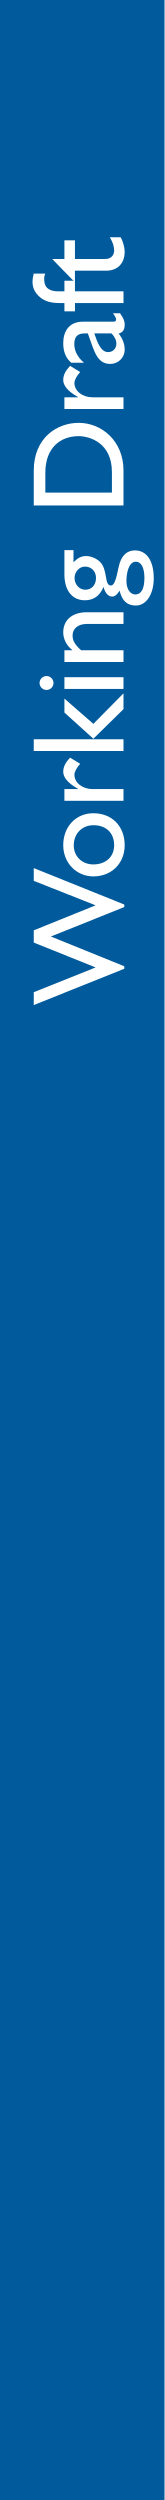
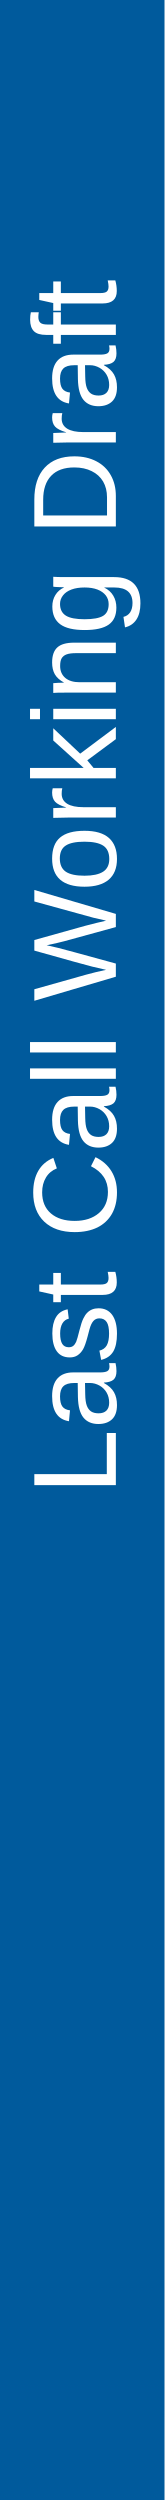
- <svg xmlns="http://www.w3.org/2000/svg" xml:space="preserve" version="1.1" overflow="visible" viewBox="0 0 25 380" enable-background="new 0 0 25 380">
-   <g shape-rendering="geometricPrecision" text-rendering="geometricPrecision" image-rendering="optimizeQuality">
-     <g id="Background">
-     </g>
-     <g id="Guides">
-     </g>
-     <g id="Foreground">
-       <rect fill-rule="evenodd" width="25" fill="#005A9C" clip-rule="evenodd" height="380" />
-       <polygon fill-rule="evenodd" points="5.131,131.95 5.131,133.89 14.531,137.61 5.131,141.411    5.131,143.27 14.531,147.05 5.131,150.81 5.131,152.77 18.891,147.25 18.891,146.871 7.731,142.35 18.891,137.871 18.891,137.49     " clip-rule="evenodd" fill="#FFFFFF" />
-       <path fill-rule="evenodd" clip-rule="evenodd" d="M9.611,128.473c0,2.68,2,4.74,4.58,4.74   c2.76,0,4.76-1.98,4.76-4.74c0-2.88-1.92-4.86-4.76-4.86C11.531,123.613,9.611,125.653,9.611,128.473z M11.211,128.493   c0-1.78,1.26-3.06,3-3.06c1.94,0,3.14,1.18,3.14,3.06c0,1.72-1.26,2.9-3.16,2.9C12.471,131.393,11.211,130.173,11.211,128.493z" fill="#FFFFFF" />
-       <path fill-rule="evenodd" clip-rule="evenodd" d="M9.791,121.721h8.98v-1.78h-4.7c-1.54,0-2.76-0.959-2.76-2.18   c0-0.42,0.36-1.12,0.88-1.66l-1.541-0.94c-0.7,0.74-1.04,1.42-1.04,2.14c0,0.84,0.66,1.7,2.24,2.6v0.04h-2.06V121.721z" fill="#FFFFFF" />
-       <path fill-rule="evenodd" clip-rule="evenodd" d="M9.791,106.187v2.12l4.4,3.98l4.58-4.5v-2.4l-4.58,4.64   L9.791,106.187z M5.131,112.367v1.78h13.64v-1.78H5.131z" fill="#FFFFFF" />
-       <path fill-rule="evenodd" clip-rule="evenodd" d="M9.791,102.936v1.78h8.98v-1.78H9.791z M7.071,102.756   c-0.58,0-1.06,0.48-1.06,1.06s0.48,1.06,1.06,1.06c0.581,0,1.061-0.479,1.061-1.06S7.651,102.756,7.071,102.756z" fill="#FFFFFF" />
-       <path fill-rule="evenodd" clip-rule="evenodd" d="M9.791,98.841v1.78h8.98v-1.78h-6.44   c-0.94-0.84-1.3-1.46-1.3-2.24c0-1.08,0.86-1.761,2.18-1.761h5.56v-1.78h-5.54c-2.46,0-3.62,1.36-3.62,3.06c0,1,0.5,2,1.36,2.68   v0.04H9.791z" fill="#FFFFFF" />
-       <path fill-rule="evenodd" clip-rule="evenodd" d="M9.791,83.62v3.701c0,2.419,1.18,3.92,3.101,3.92   c0.66,0,1.221-0.16,1.681-0.48c0.482-0.34,0.865-0.84,1.146-1.5h0.041c0.201,0.86,0.701,1.42,1.28,1.42   c0.399,0,0.759-0.28,1.138-0.9c0.379,1.56,1.158,2.26,2.475,2.26c1.578,0,2.718-1.72,2.718-4.14c0-2.66-1.08-4.24-2.857-4.24   c-1.138,0-2.116,0.68-2.496,2.6C17.659,88.06,17.36,89,16.86,89c-1.06,0-0.419-2.44-1.704-3.64c-0.422-0.42-1.284-0.84-2.024-0.84   c-0.76,0-1.261,0.24-1.961,0.94v-1.84H9.791z M12.912,86.12c0.98,0,1.681,0.72,1.681,1.72c0,1.08-0.661,1.8-1.641,1.8   c-0.88,0-1.621-0.8-1.621-1.78C11.332,86.92,12.051,86.12,12.912,86.12z M20.653,85.38c0.819,0,1.298,0.919,1.298,2.479   c0,1.62-0.479,2.5-1.377,2.5c-0.798,0-1.357-0.84-1.357-2.04C19.216,87.22,19.516,85.38,20.653,85.38z" fill="#FFFFFF" />
-       <path fill-rule="evenodd" clip-rule="evenodd" d="M18.771,76.833v-5.32c0-4.5-3.32-7.24-6.82-7.24   c-3.22,0-6.82,2.22-6.82,7.26v5.3H18.771z M6.891,74.874v-3.02c0-3.82,2.32-5.56,5.06-5.56c1.68,0,5.06,1.02,5.06,5.46v3.12H6.891z   " fill="#FFFFFF" />
-       <path fill-rule="evenodd" clip-rule="evenodd" d="M9.791,62.172h8.98v-1.78h-4.7c-1.54,0-2.76-0.959-2.76-2.18   c0-0.42,0.36-1.12,0.88-1.66l-1.541-0.94c-0.7,0.74-1.04,1.42-1.04,2.14c0,0.84,0.66,1.7,2.24,2.6v0.04h-2.06V62.172z" fill="#FFFFFF" />
-       <path fill-rule="evenodd" clip-rule="evenodd" d="M17.171,47.618c0.3,0.399,0.48,0.76,0.48,0.94   c0,0.22-0.12,0.34-0.46,0.34h-4.62c-2.04,0-2.96,1.44-2.96,3.26c0,1.3,0.4,2.28,1.22,2.98h1.94c-1.02-0.86-1.479-1.86-1.479-2.84   c0-1.08,0.459-1.62,1.58-1.62h0.48l0.56,1.58c0.52,1.44,1.06,3.06,2.84,3.06c1.16,0,2.2-0.88,2.2-2.2c0-0.82-0.3-1.64-0.92-2.42   c0.64-0.16,0.92-0.58,0.92-1.36c0-0.56-0.16-0.9-0.7-1.72H17.171z M16.951,50.678c0.46,0.48,0.74,1,0.74,1.56   c0,0.74-0.52,1.28-1.26,1.28c-1.06,0-1.58-1.32-2.1-2.84H16.951z" fill="#FFFFFF" />
-       <path fill-rule="evenodd" clip-rule="evenodd" d="M5.131,41.586c-0.439,1.56-0.08,2.58,0.681,3.34   c0.72,0.72,1.56,1.14,3.32,1.14h0.66v1.26h1.6v-1.26h7.38v-1.779h-7.38v-1.62h-1.6v1.62h-0.86c-1.38,0-2.22-0.46-2.22-1.9   c0-0.32,0.04-0.5,0.16-0.8H5.131z" fill="#FFFFFF" />
-       <path fill-rule="evenodd" clip-rule="evenodd" d="M7.931,39.366l3.26,3.34h0.2v-1.56h4.74   c1.62,0,2.82-0.98,2.82-2.92c0-0.58-0.26-1.54-0.6-2.16h-1.66c0.44,0.72,0.66,1.38,0.66,2.02c0,0.52-0.3,1.28-1.36,1.28h-4.6v-2.84   h-1.6v2.84H7.931z" fill="#FFFFFF" />
-     </g>
-     <g id="Calque_1">
-     </g>
-   </g>
+ <svg xmlns="http://www.w3.org/2000/svg" width="25" height="380" viewBox="0 0 25 380">
+   <rect x="0" y="0" fill="rgb(0,90,156)" width="25" height="380" />
+   <text x="160" y="190" dominant-baseline="middle" text-anchor="end" transform="rotate(-90, 12.5, 190)" fill="rgb(255,255,255)" font-family="Arial, sans-serif" font-size="18">Last Call Working Draft</text>
</svg>
